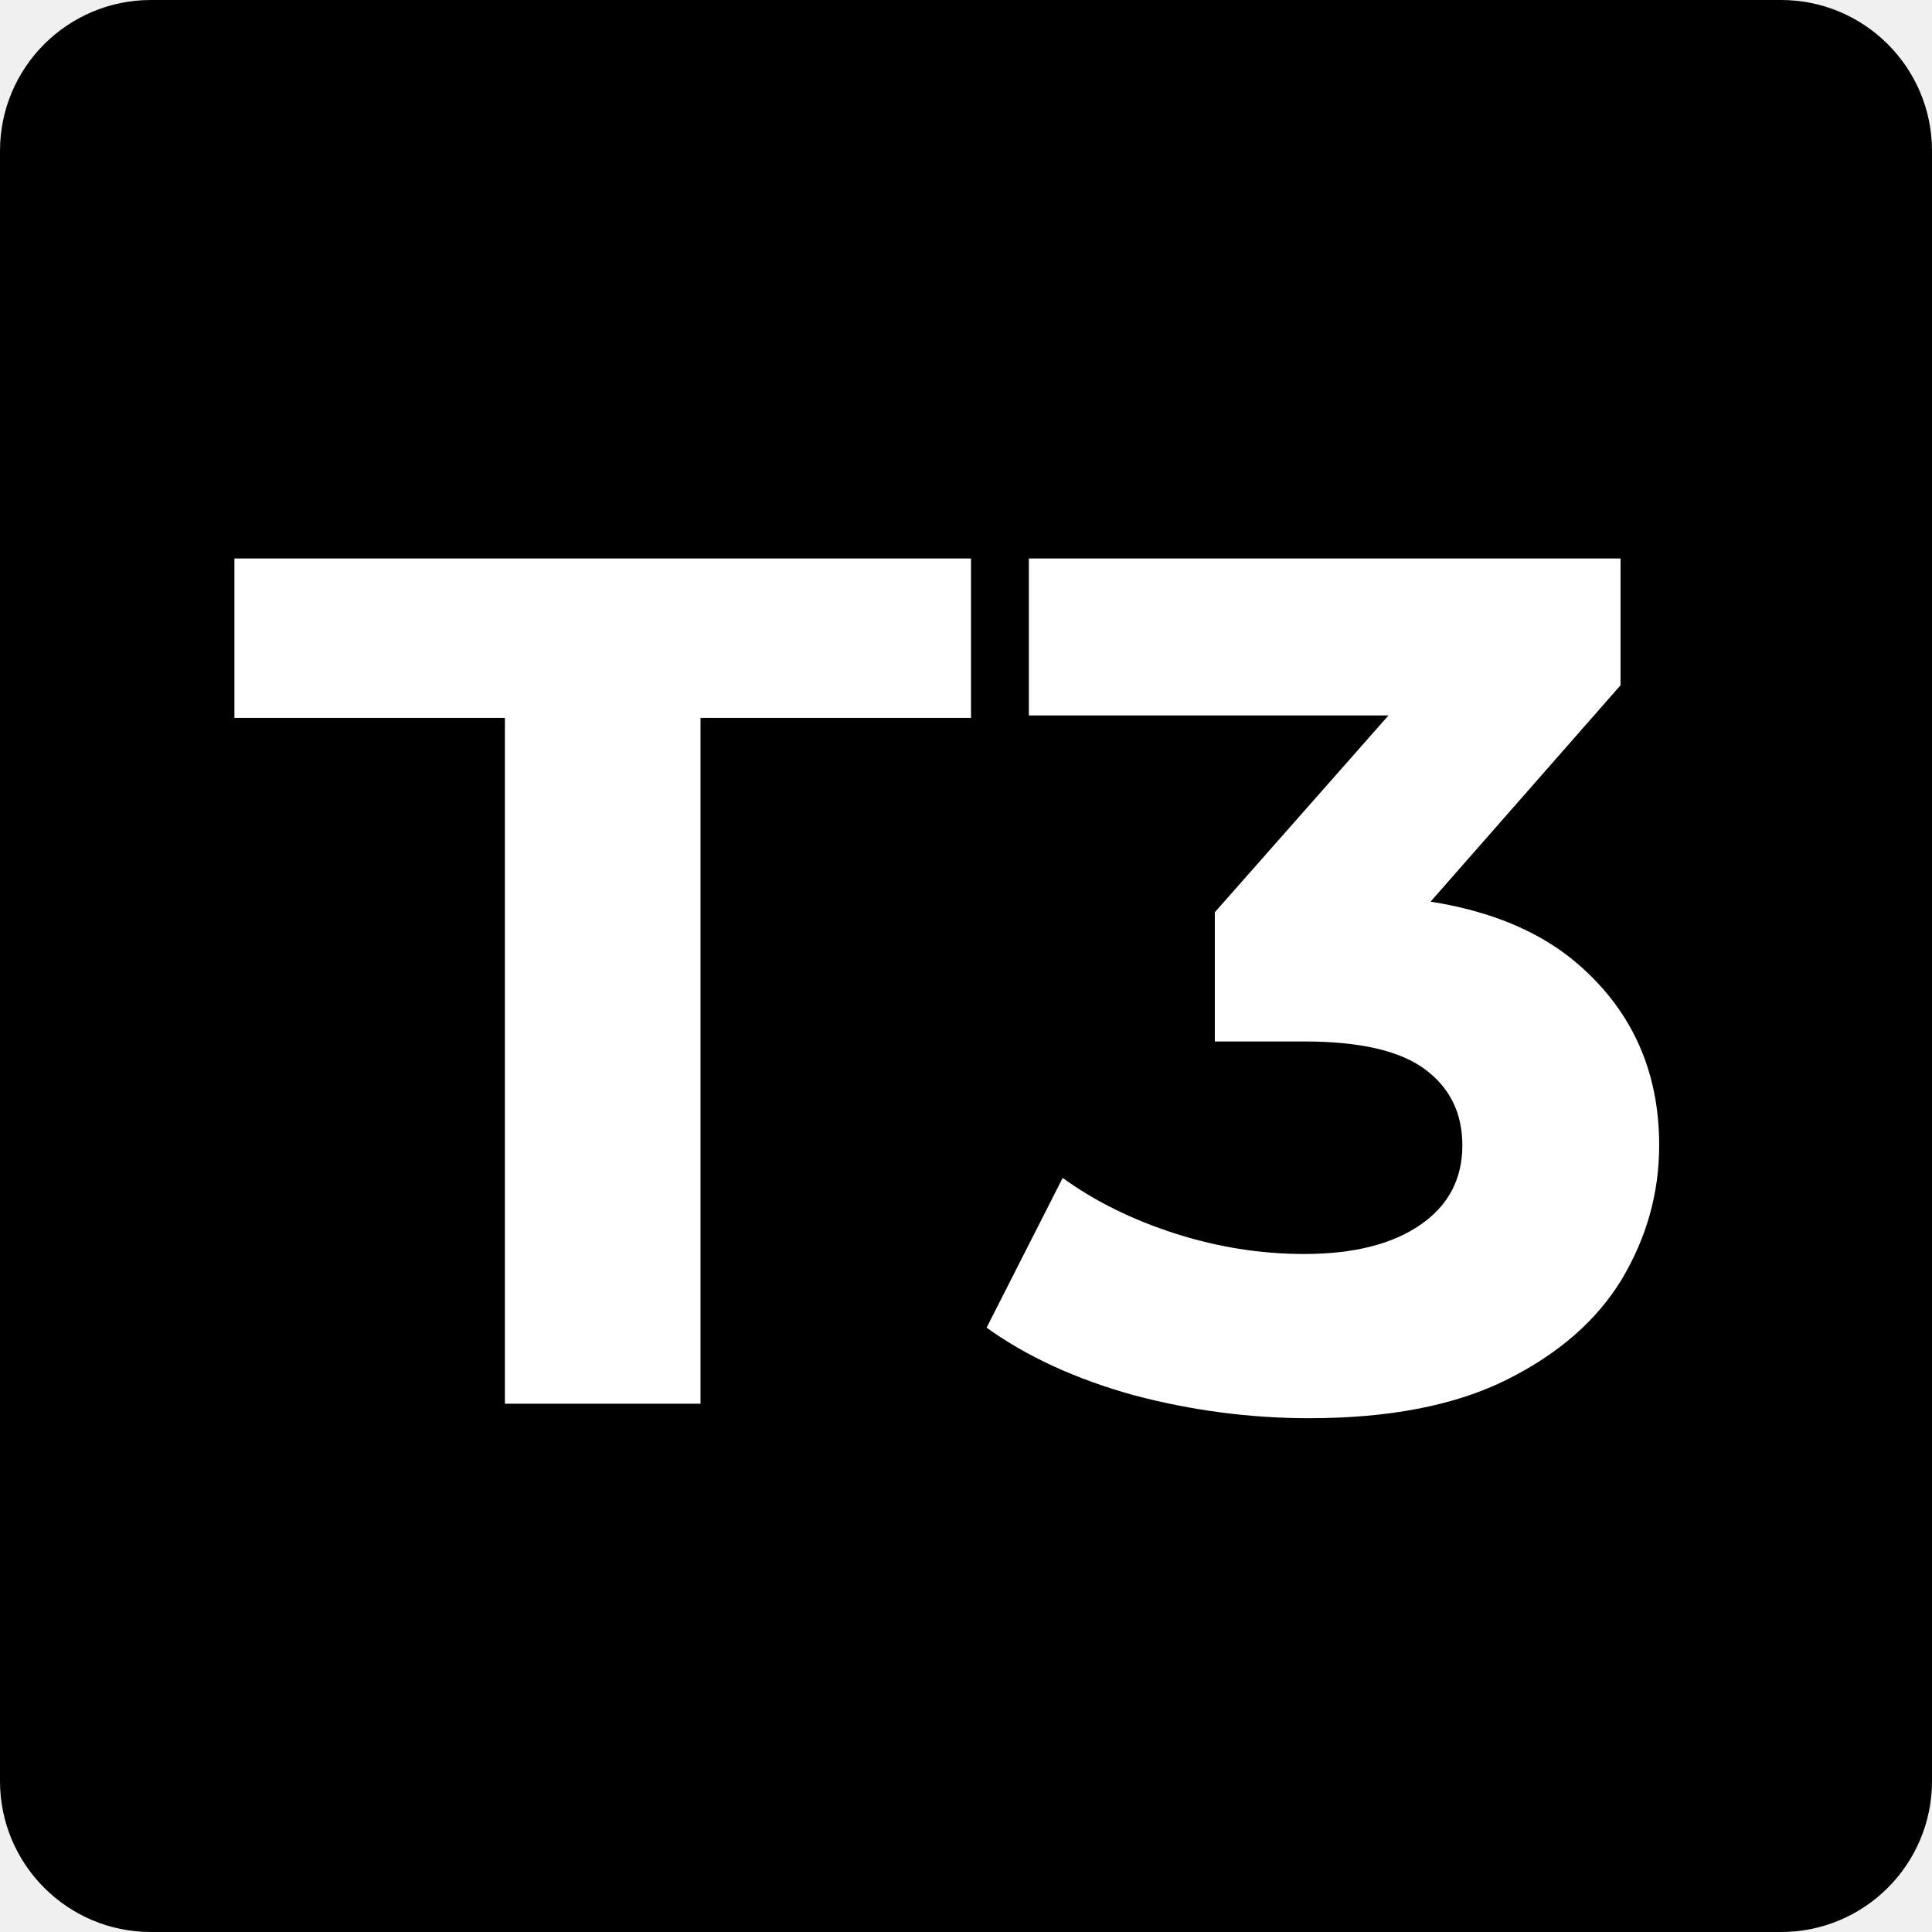
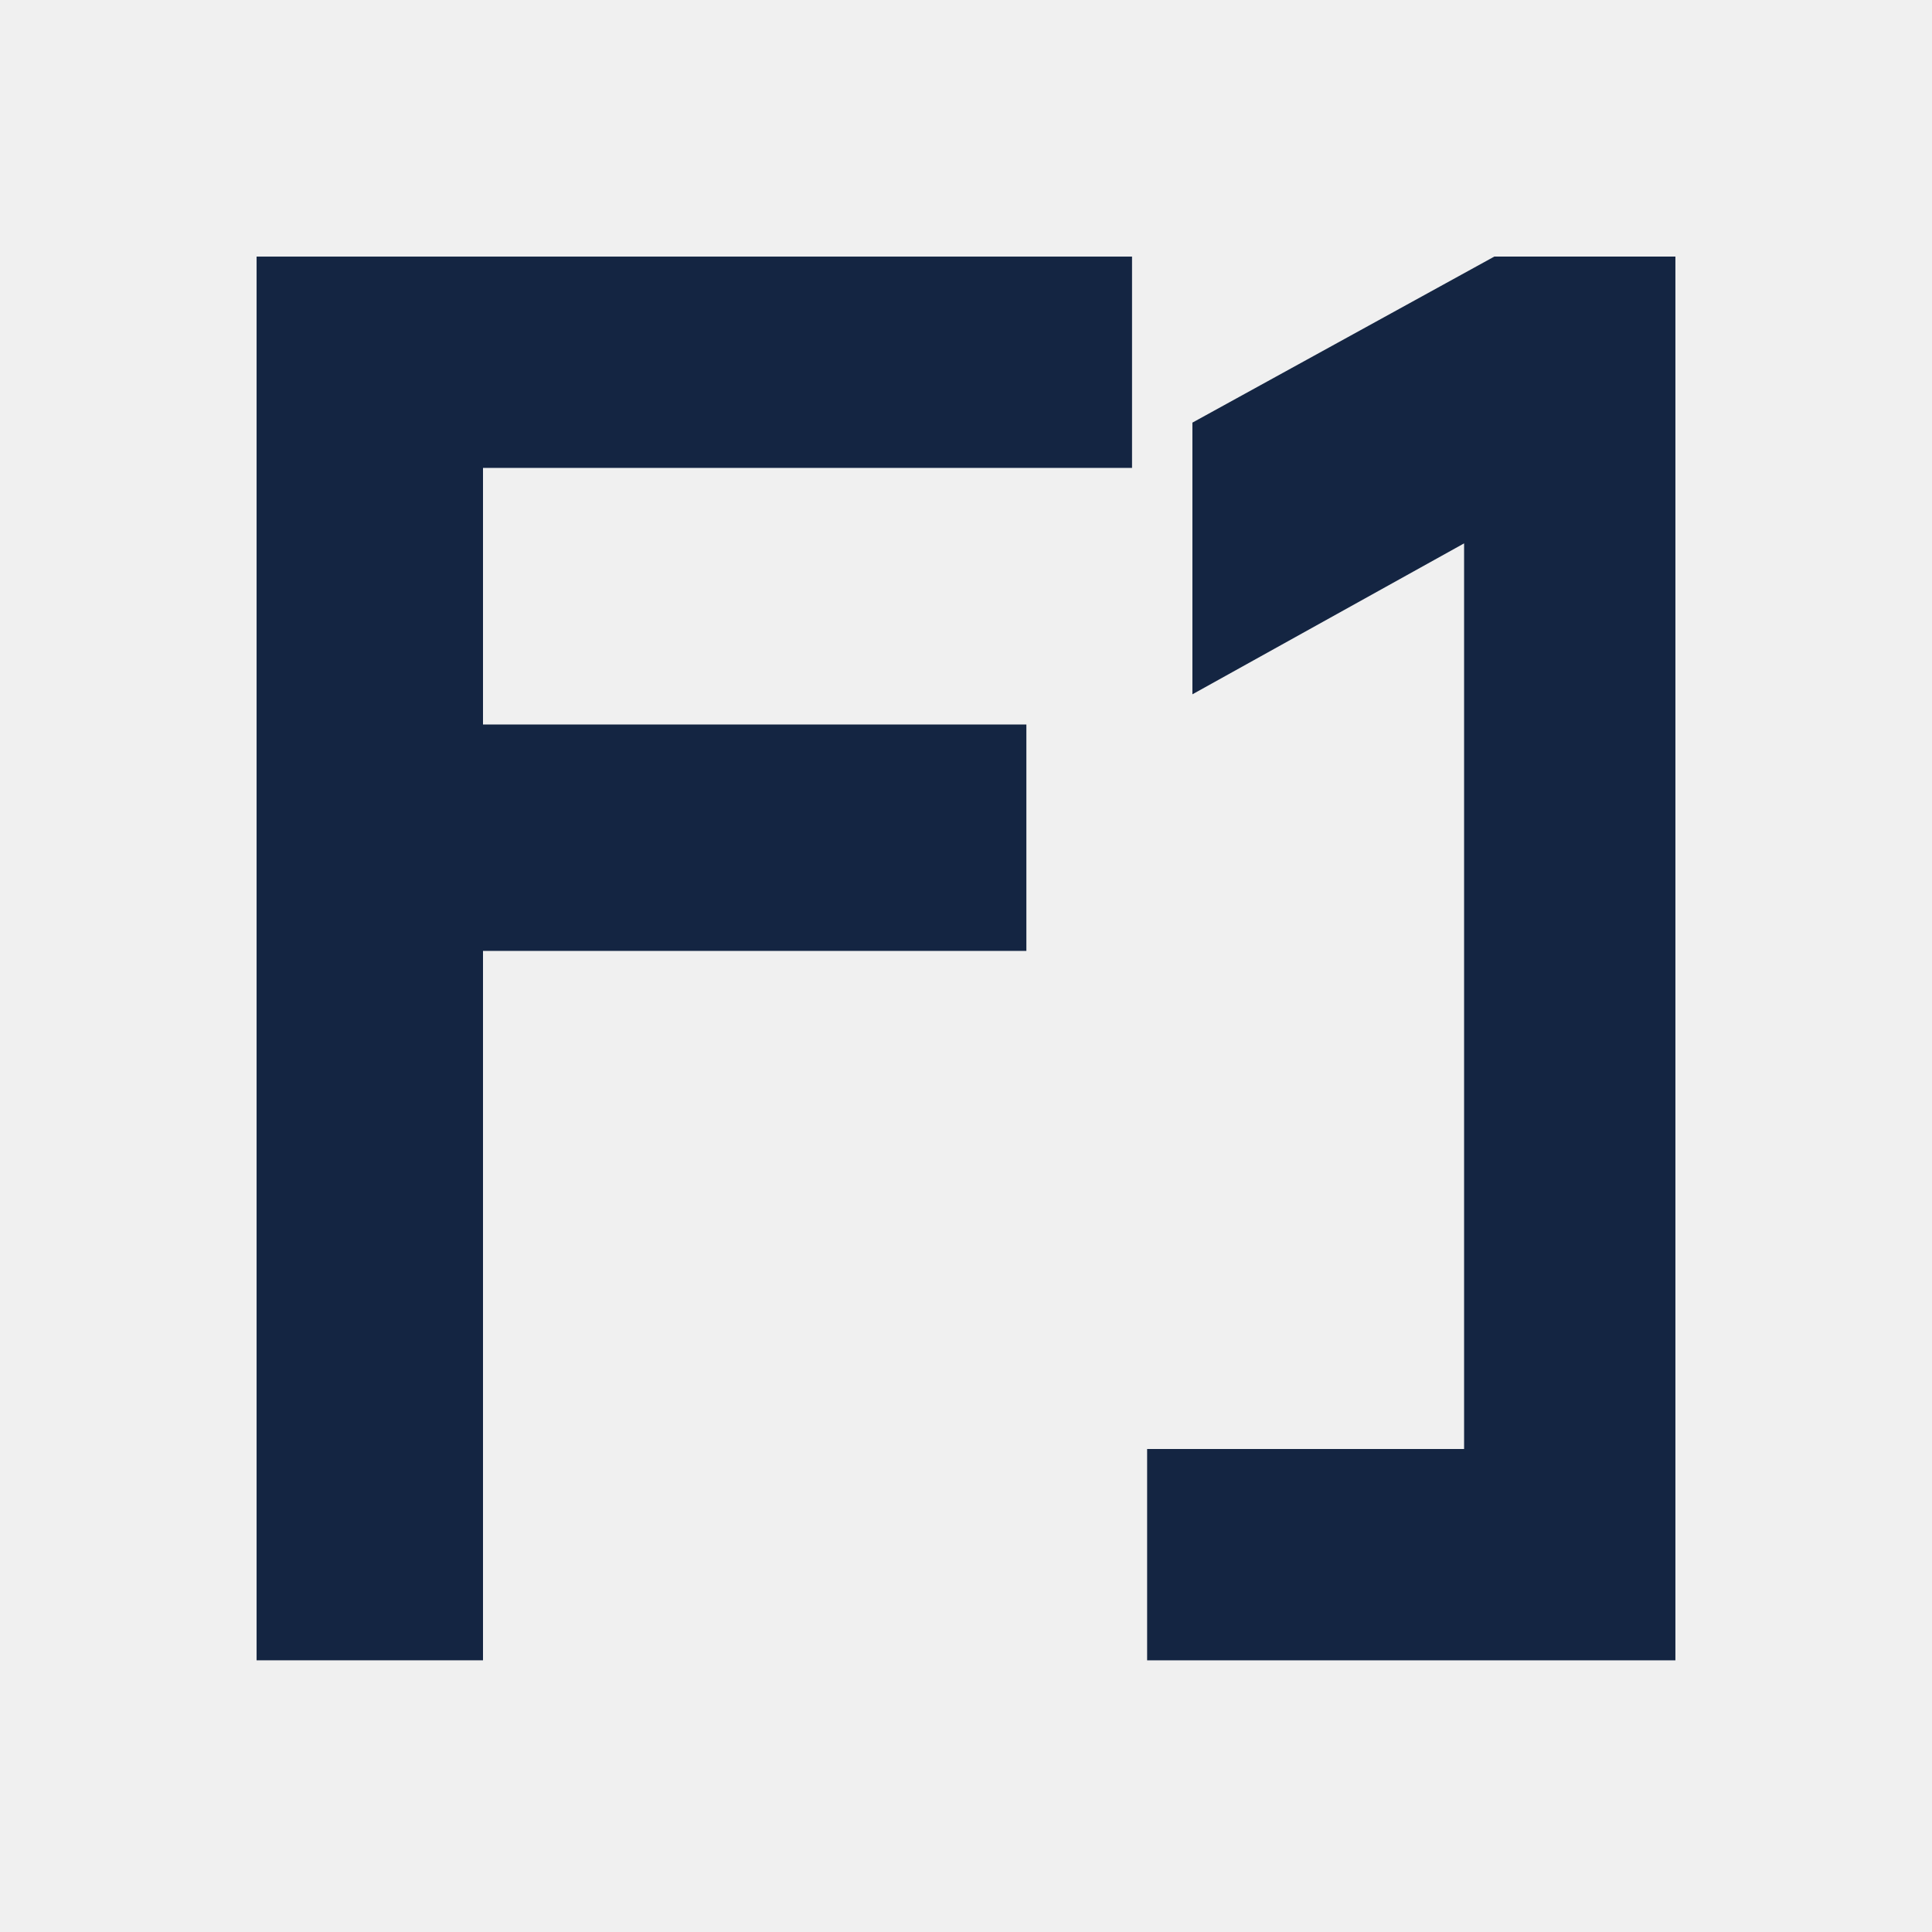
<svg xmlns="http://www.w3.org/2000/svg" width="128" height="128" viewBox="0 0 128 128" fill="none">
-   <path d="M0 10C0 4.477 4.477 0 10 0H118C123.523 0 128 4.477 128 10V118C128 123.523 123.523 128 118 128H10C4.477 128 0 123.523 0 118V10Z" fill="black" />
-   <path d="M33.451 93V47.56H15.531V37H64.331V47.56H46.411V93H33.451ZM86.725 93.96C82.832 93.96 78.965 93.453 75.125 92.44C71.285 91.373 68.032 89.88 65.365 87.96L70.405 78.04C72.539 79.587 75.019 80.813 77.845 81.72C80.672 82.627 83.525 83.08 86.405 83.08C89.659 83.08 92.219 82.44 94.085 81.16C95.952 79.88 96.885 78.12 96.885 75.88C96.885 73.747 96.059 72.067 94.405 70.84C92.752 69.613 90.085 69 86.405 69H80.485V60.44L96.085 42.76L97.525 47.4H68.165V37H107.365V45.4L91.845 63.08L85.285 59.32H89.045C95.925 59.32 101.125 60.867 104.645 63.96C108.165 67.053 109.925 71.027 109.925 75.88C109.925 79.027 109.099 81.987 107.445 84.76C105.792 87.48 103.259 89.693 99.845 91.4C96.432 93.107 92.059 93.96 86.725 93.96Z" fill="white" />
+   <path d="M17 17H75V31H32V48H68V63H32V110H17V17Z" fill="#142542" />
+   <path d="M79 28L99 17H111V110H76V96H97V36L79 46V28Z" fill="#142542" />
</svg>
